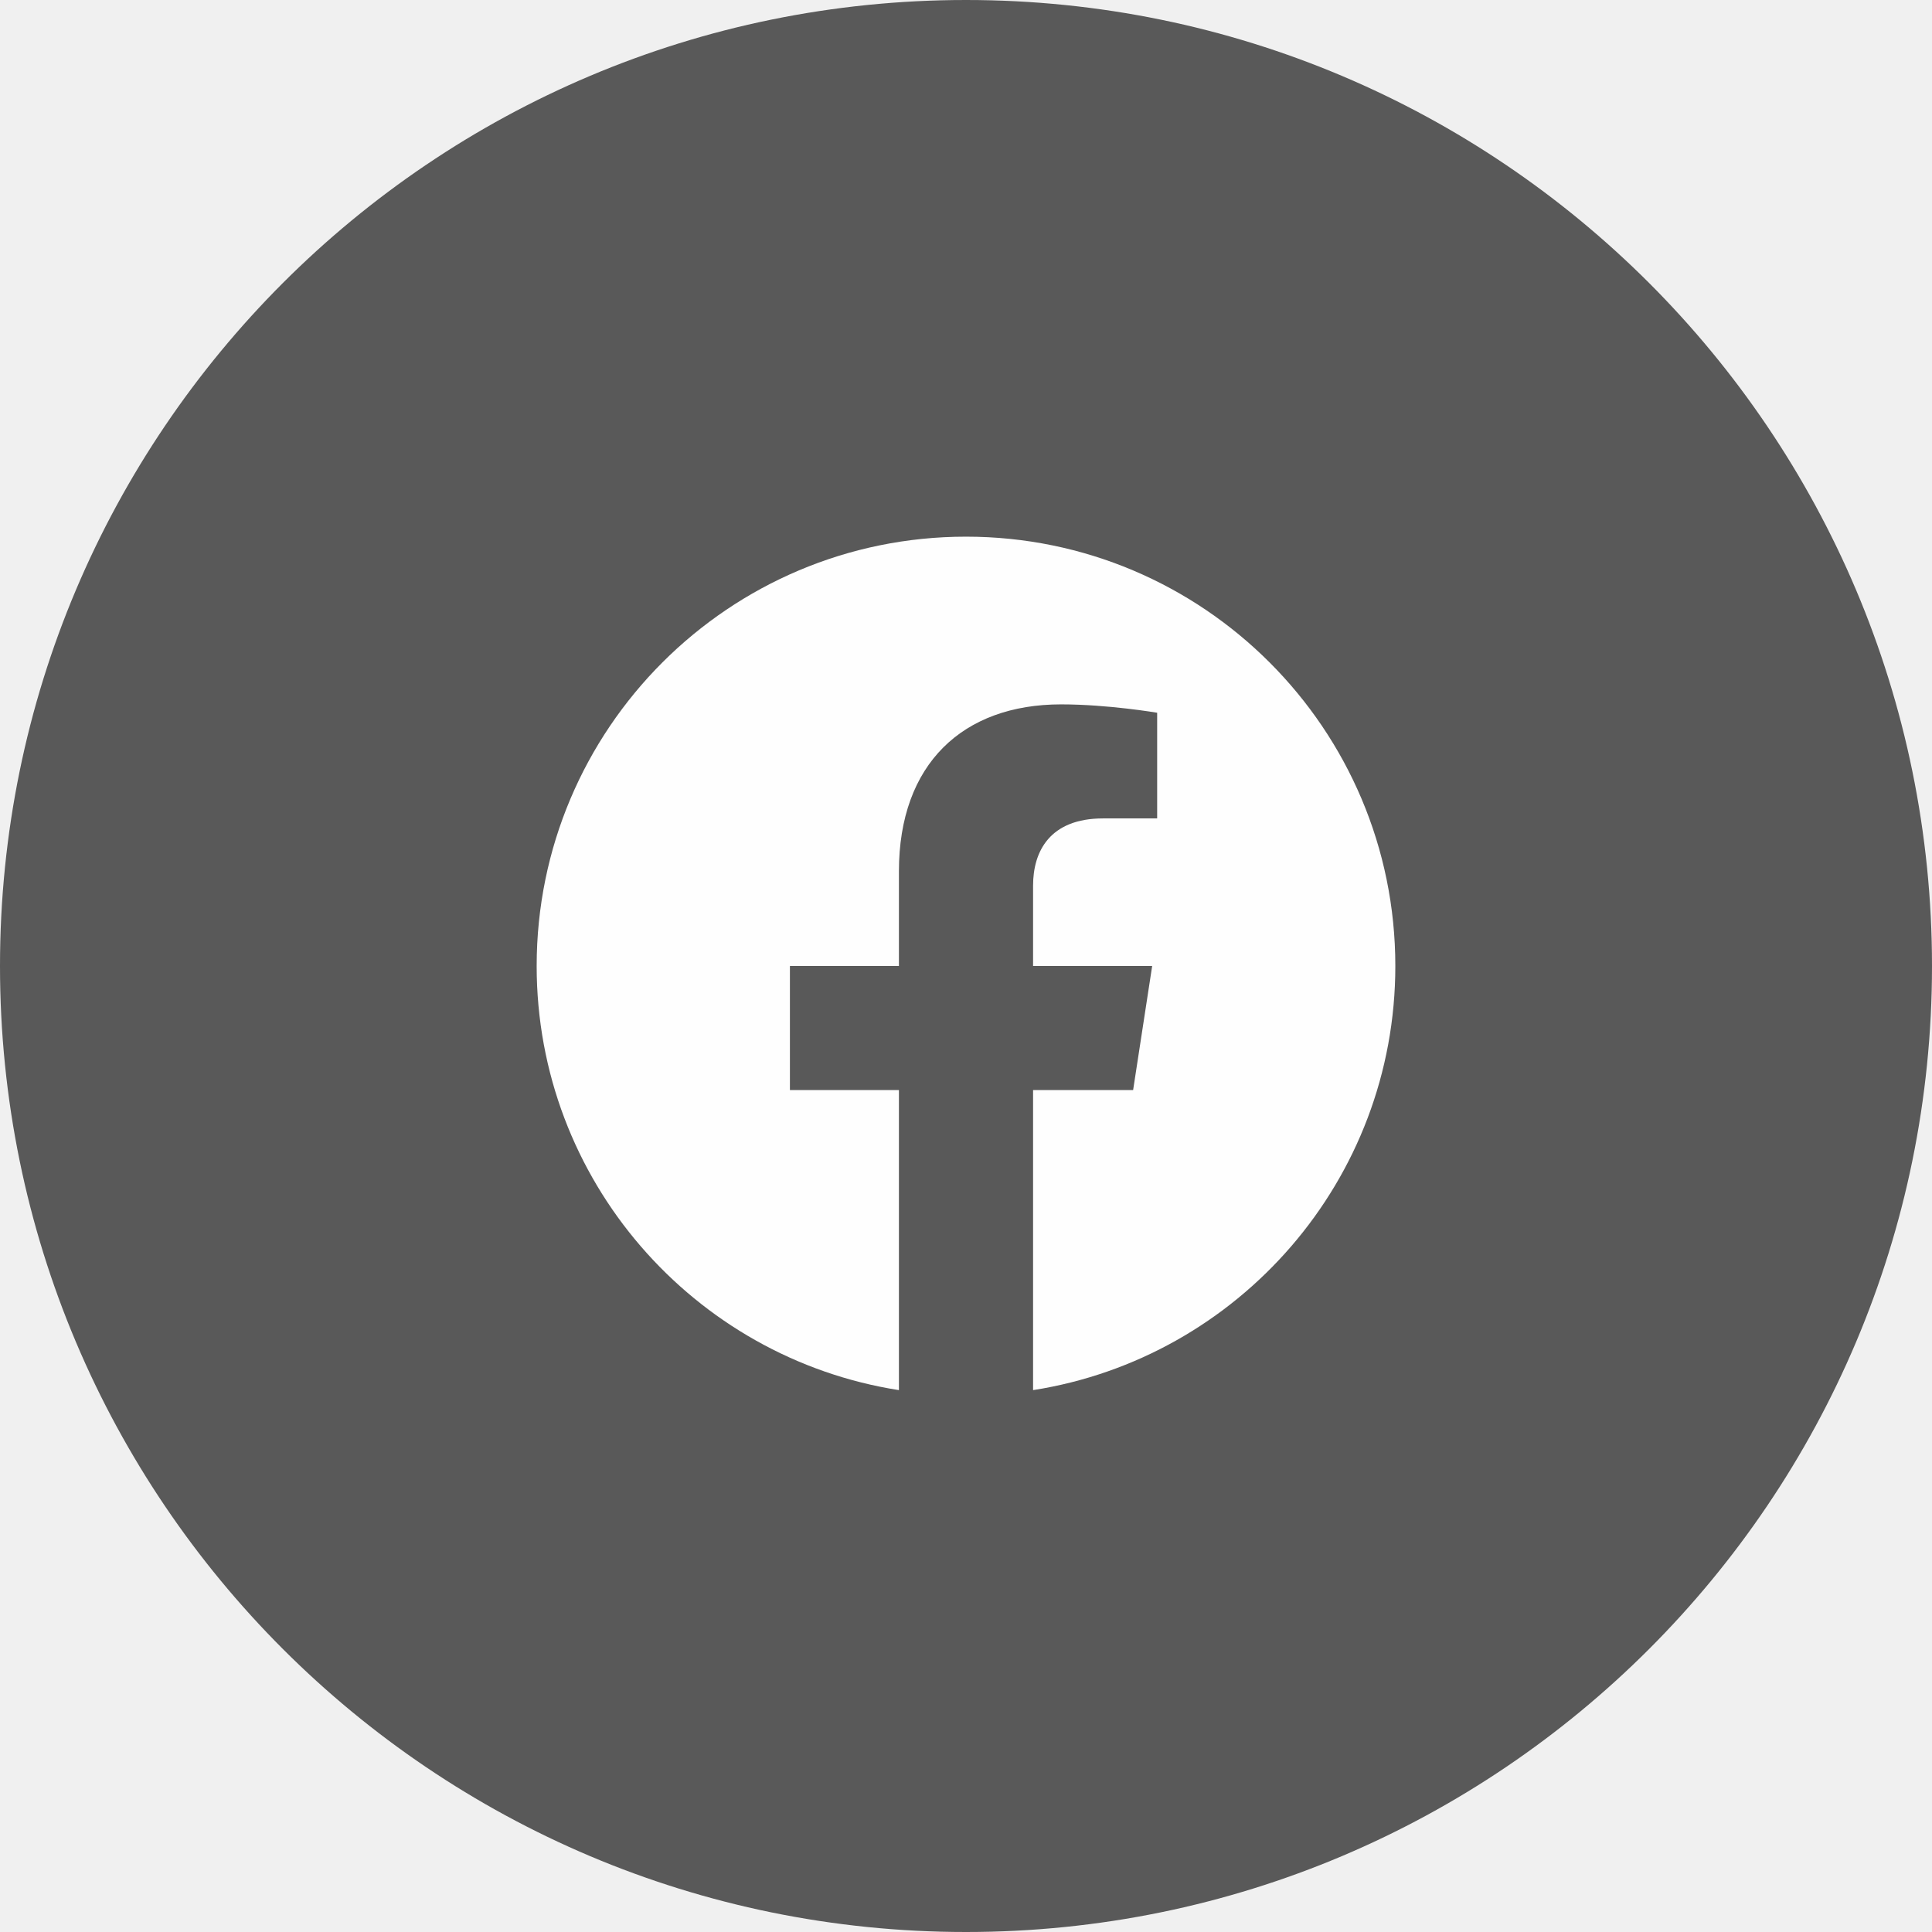
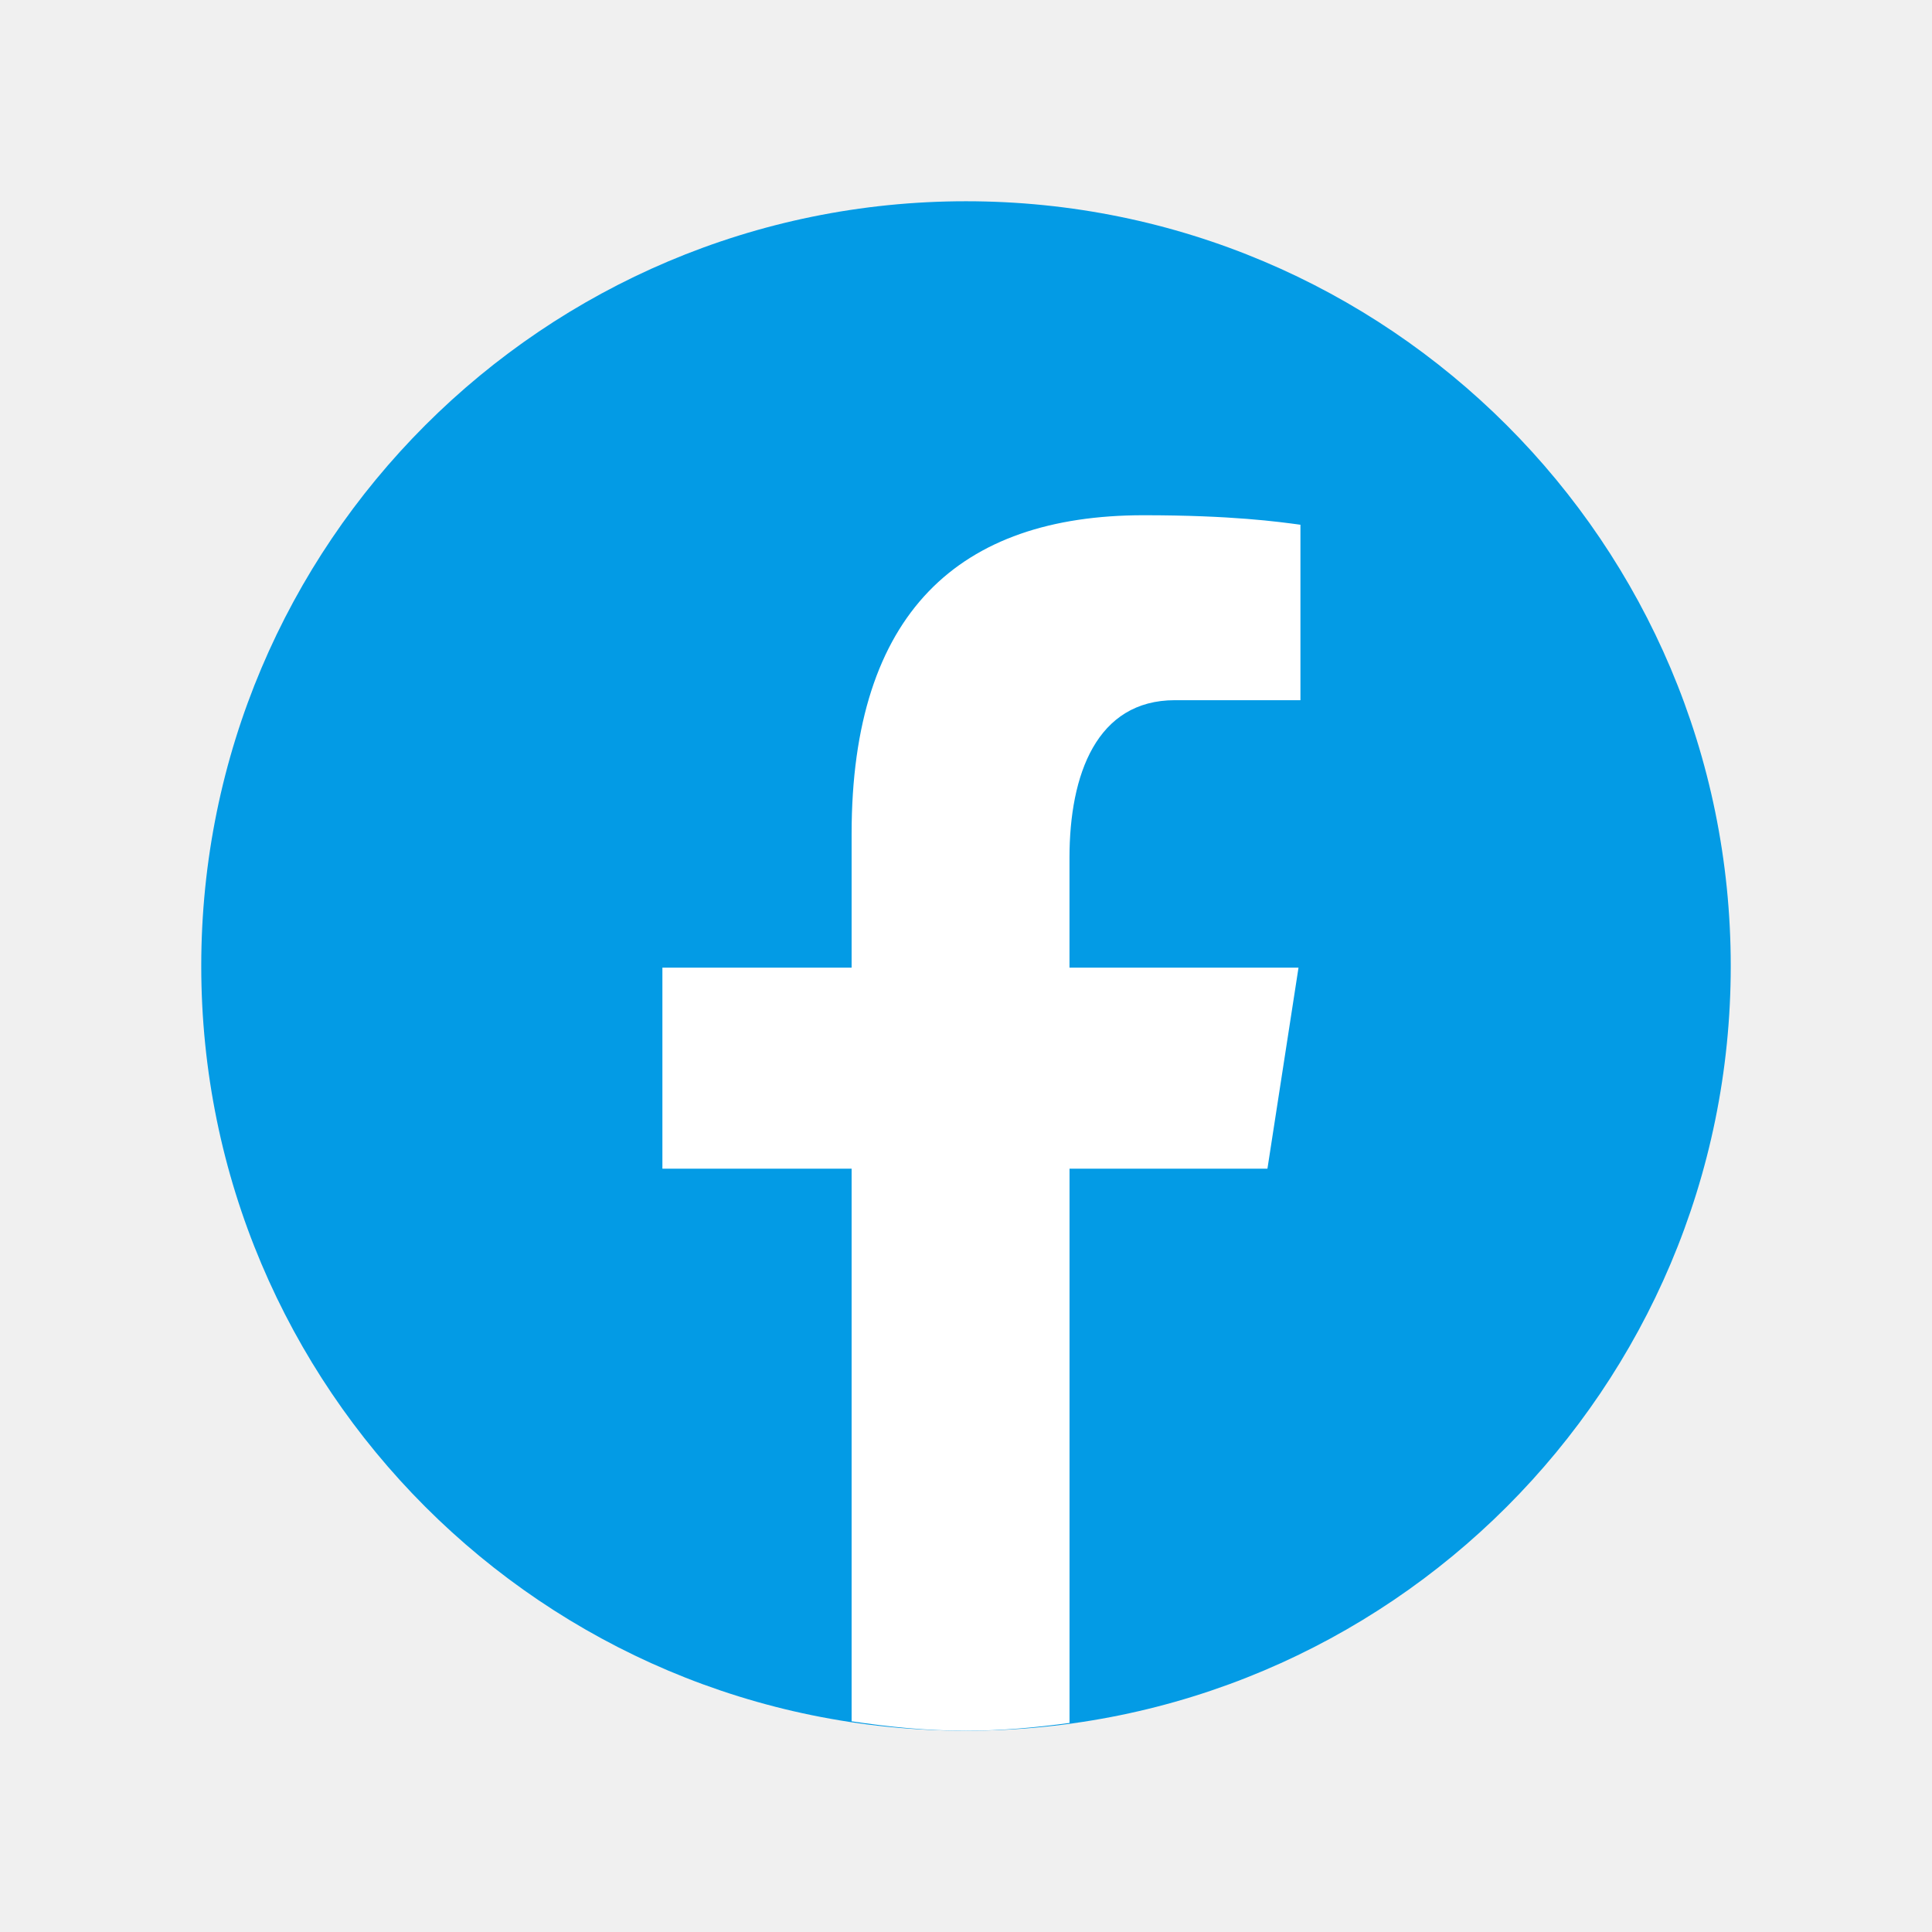
- <svg xmlns="http://www.w3.org/2000/svg" width="36" height="36" viewBox="0 0 36 36" fill="none">
-   <rect width="36" height="36" rx="18" fill="#595959" />
-   <g clip-path="url(#clip0_168_696)">
-     <path d="M26 18C26 13.582 22.418 10 18 10C13.582 10 10 13.582 10 18C10 21.993 12.925 25.303 16.75 25.903V20.312H14.719V18H16.75V16.238C16.75 14.232 17.944 13.125 19.772 13.125C20.647 13.125 21.562 13.281 21.562 13.281V15.25H20.554C19.56 15.25 19.25 15.867 19.25 16.5V18H21.469L21.114 20.312H19.25V25.903C23.075 25.303 26 21.993 26 18Z" fill="#FEFEFE" />
-   </g>
-   <defs>
-     <clipPath id="clip0_168_696">
-       <rect width="16" height="16" fill="white" transform="translate(10 10)" />
-     </clipPath>
-   </defs>
+ <svg xmlns="http://www.w3.org/2000/svg" viewBox="0 0 48 48" width="48px" height="48px">
+   <path fill="#039be5" d="M24 5A19 19 0 1 0 24 43A19 19 0 1 0 24 5Z" />
+   <path fill="#fff" d="M26.572,29.036h4.917l0.772-4.995h-5.69v-2.73c0-2.075,0.678-3.915,2.619-3.915h3.119v-4.359c-0.548-0.074-1.707-0.236-3.897-0.236c-4.573,0-7.254,2.415-7.254,7.917v3.323h-4.701v4.995h4.701v13.729C22.089,42.905,23.032,43,24,43c0.875,0,1.729-0.08,2.572-0.194V29.036z" />
</svg>
